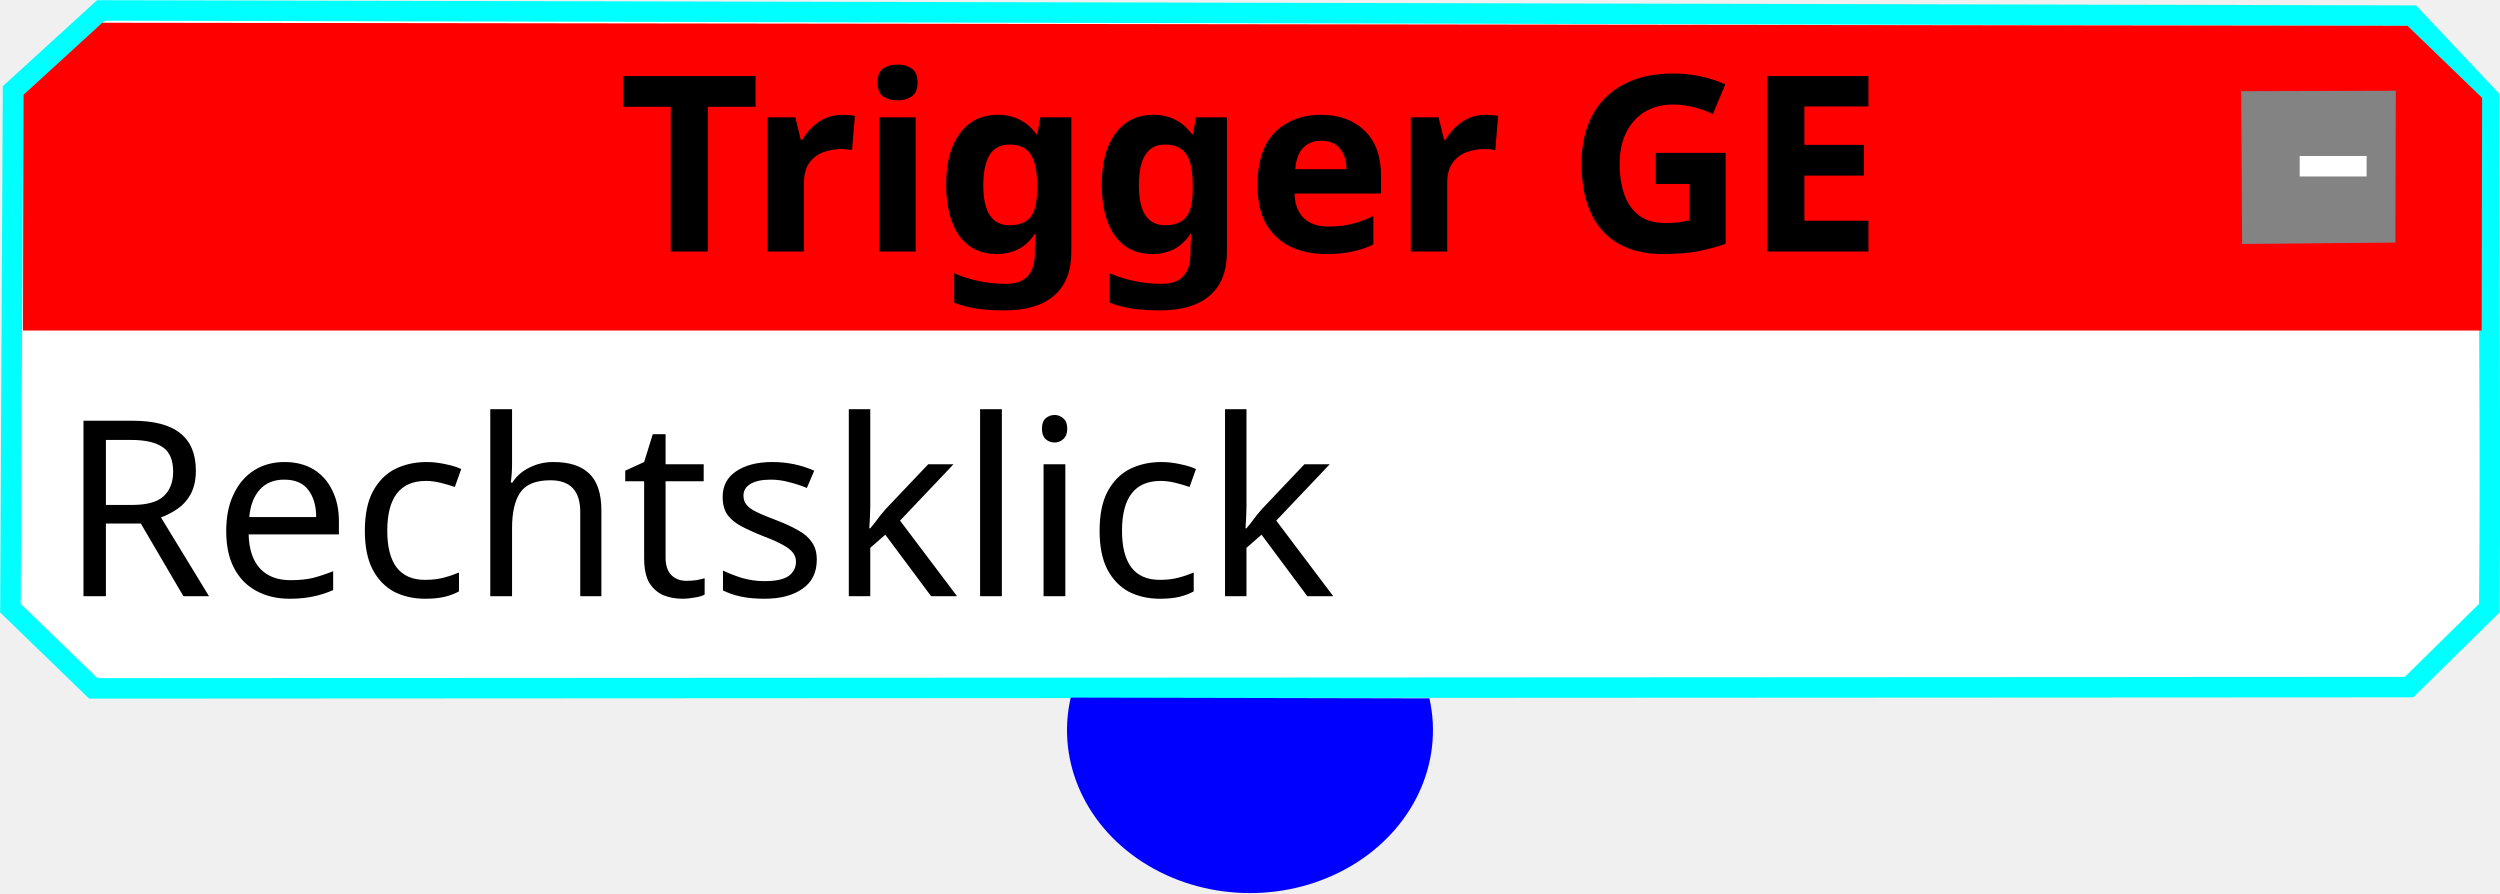
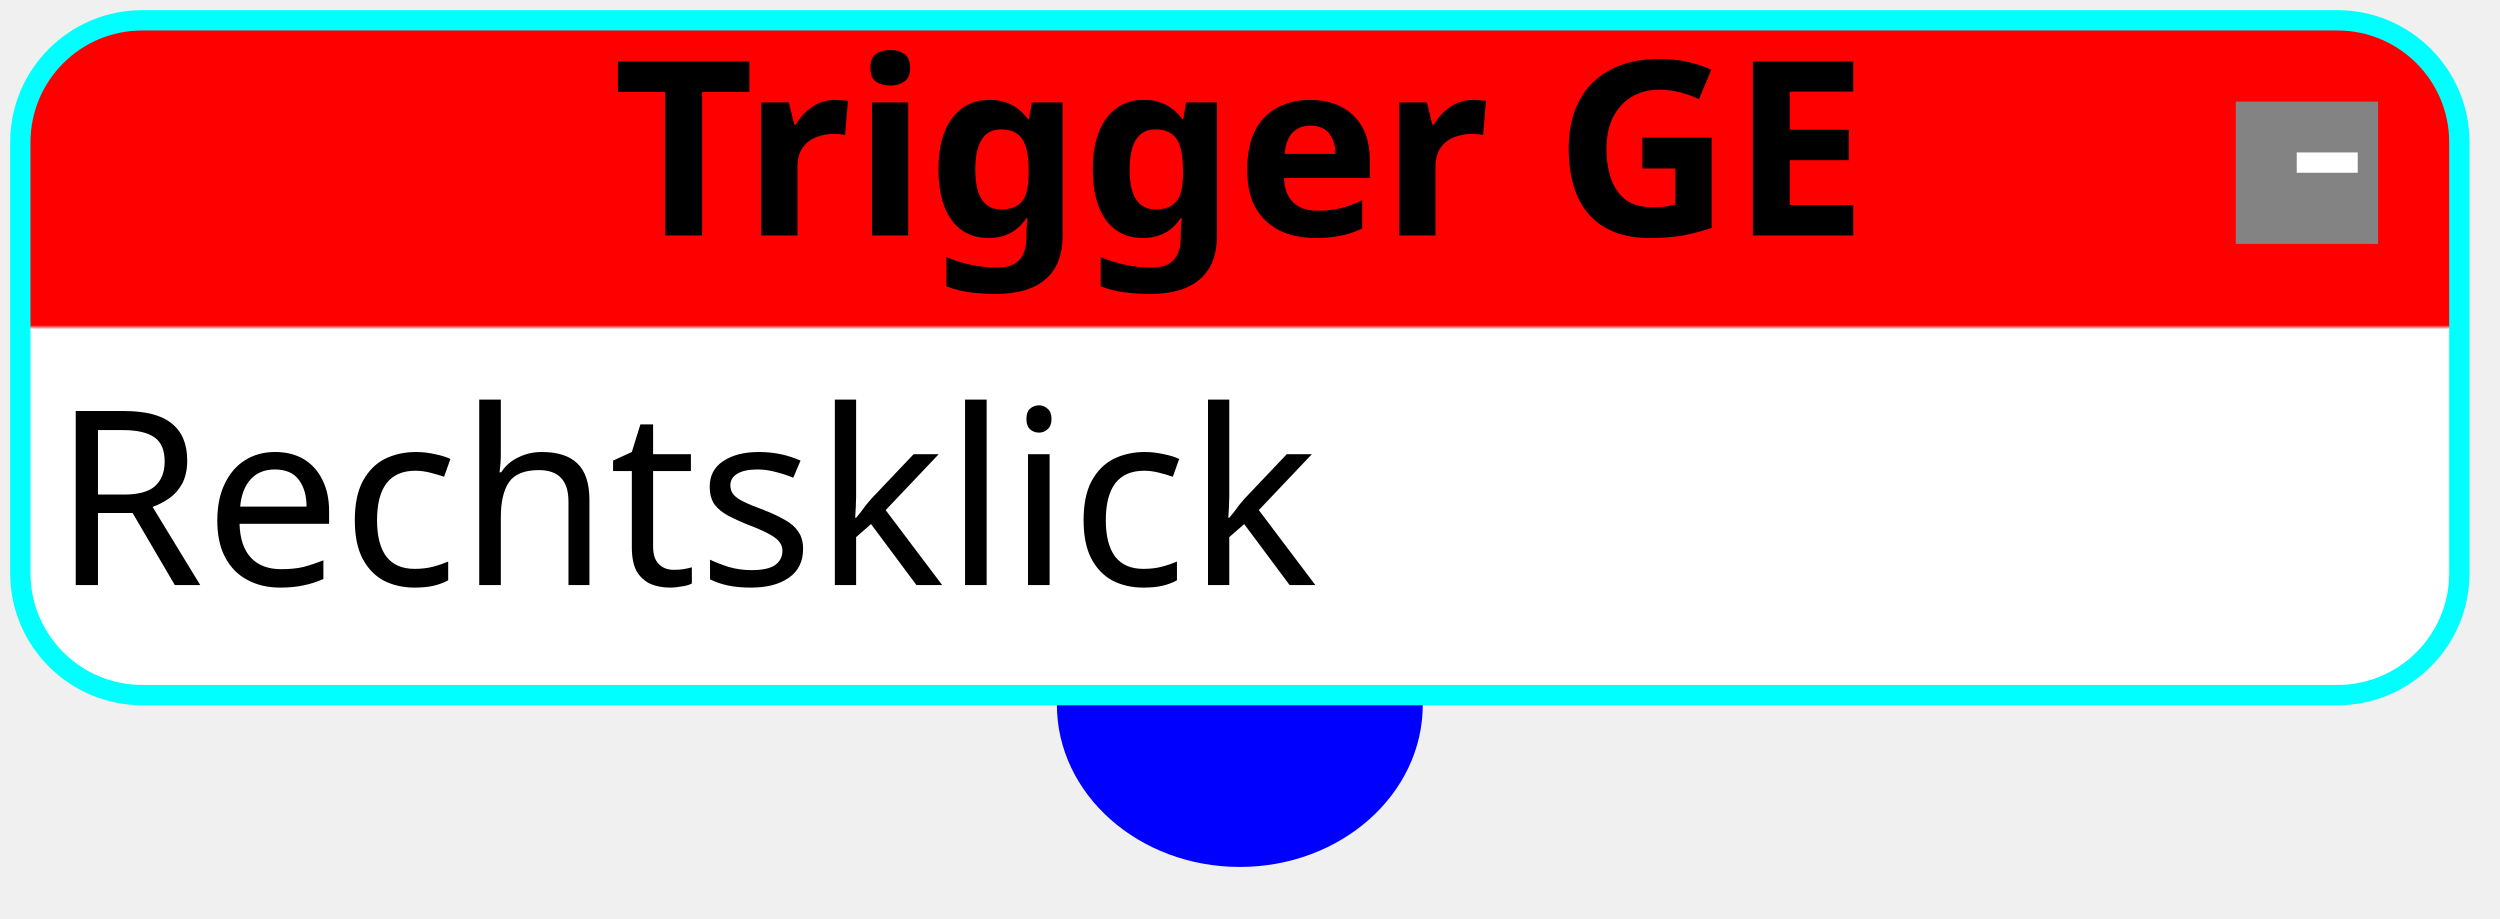
- <svg xmlns="http://www.w3.org/2000/svg" width="122" height="43.581" id="svg2" version="1.1">
-   <defs id="defs4" />
-   <g id="layer1" transform="translate(-367.4375,-407.375)">
-     <path style="fill:#ffffff;stroke:#00ffff;stroke-width:1px;stroke-linecap:butt;stroke-linejoin:miter;stroke-opacity:1;fill-opacity:1" d="m 372.367,407.885 c 112.758,0.253 112.758,0.253 112.758,0.253 l 3.773,4.004 c -0.032,8.364 0.1,16.549 0.015,24.912 l -3.914,3.851 -113.011,0.063 -4.041,-3.914 0.063,-12.627 0.005,-0.947 0.058,-11.68 z" id="path2996" />
-     <path style="fill:#ff0000;fill-opacity:1;stroke:none" d="m 368.56,423.506 119.983,0 0.022,-11.356 -3.644,-3.516 -112.491,-0.15 -3.851,3.52 z" id="path3776" />
-     <path style="fill:#838383;fill-opacity:1;stroke:none" d="m 476.808,411.826 0.045,7.455 7.478,-0.067 0.022,-7.411 z" id="path3768" />
-     <path style="fill:none;stroke:#ffffff;stroke-width:1px;stroke-linecap:butt;stroke-linejoin:miter;stroke-opacity:1" d="m 479.662,415.487 3.266,0 0,0 z" id="path3770" />
-     <path style="fill:#0000ff;fill-opacity:1;fill-rule:evenodd;stroke:none" id="path3772" d="m 449.917,438.805 a 8.929,7.009 0 1 1 -17.504,-0.033" transform="matrix(1,0,0,1.133758,-12.72399,-56.04363)" />
-     <text xml:space="preserve" style="font-size:12px;font-style:normal;font-weight:normal;line-height:0%;letter-spacing:0px;word-spacing:0px;fill:#000000;fill-opacity:1;stroke:none;font-family:Sans" x="370.357" y="436.469" id="text3785">
-       <tspan id="tspan3787" x="370.357" y="436.469">Rechtsklick</tspan>
+ <svg xmlns="http://www.w3.org/2000/svg" xmlns:xlink="http://www.w3.org/1999/xlink" width="123" height="45.2" id="svg4563" version="1.1">
+   <defs id="defs4565">
+     <linearGradient id="linearGradient5120">
+       <stop style="stop-color:#ff0000;stop-opacity:1;" offset="0" id="stop5122" />
+       <stop style="stop-color:#ffffff;stop-opacity:1;" offset="1" id="stop5124" />
+     </linearGradient>
+     <linearGradient id="linearGradient5112">
+       <stop style="stop-color:#ffff00;stop-opacity:1;" offset="0" id="stop5114" />
+       <stop style="stop-color:#ffffff;stop-opacity:1;" offset="1" id="stop5116" />
+     </linearGradient>
+     <linearGradient xlink:href="#linearGradient5120" id="linearGradient5118" x1="63" y1="18" x2="63" y2="18.2" gradientUnits="userSpaceOnUse" gradientTransform="translate(269,476)" />
+   </defs>
+   <g id="layer1" transform="translate(-271,-478)">
+     <path style="fill:#0000ff;fill-opacity:1;fill-rule:evenodd;stroke:none" id="path3772" d="m 450,439 a 8.93,7.01 0 1 1 -18,0" transform="matrix(1,0,0,1.13,-109,16.6)" />
+     <rect style="fill:url(#linearGradient5118);fill-opacity:1.0;fill-rule:evenodd;stroke:#00ffff;stroke-width:1;stroke-linecap:round;stroke-linejoin:round;stroke-miterlimit:4;stroke-opacity:1;stroke-dasharray:none;stroke-dashoffset:0" id="rect2993" width="120" height="33.2" x="272" y="479" rx="6" ry="6" />
+     <path style="fill:#838383;fill-opacity:1;stroke:none" d="m 381,483 0,7 7,0 0,-7 z" id="path3768" />
+     <path style="fill:none;stroke:#ffffff;stroke-width:1px;stroke-linecap:butt;stroke-linejoin:miter;stroke-opacity:1" d="m 384,486 3,0 0,0 z" id="path3770" />
+     <text xml:space="preserve" style="font-size:12px;font-style:normal;font-weight:normal;line-height:0%;letter-spacing:0px;word-spacing:0px;fill:#000000;fill-opacity:1;stroke:none;font-family:Sans" x="273.57" y="506.785" id="text3785">
+       <tspan id="tspan3787" x="273.57" y="506.785">Rechtsklick </tspan>
    </text>
-     <text xml:space="preserve" style="font-size:12px;font-style:normal;font-weight:bold;line-height:125%;letter-spacing:0px;word-spacing:0px;fill:#000000;fill-opacity:1;stroke:none;font-family:Sans;-inkscape-font-specification:Sans Bold" x="397.606" y="419.648" id="text3789">
-       <tspan id="tspan3791" x="397.606" y="419.648">Trigger GE</tspan>
+     <text xml:space="preserve" style="font-size:12px;font-style:normal;font-weight:bold;line-height:125%;letter-spacing:0px;word-spacing:0px;fill:#000000;fill-opacity:1;stroke:none;font-family:Sans;-inkscape-font-specification:Sans Bold" x="301.168" y="489.587" id="text3789">
+       <tspan id="tspan3791" x="301.168" y="489.587">Trigger GE</tspan>
    </text>
  </g>
</svg>
